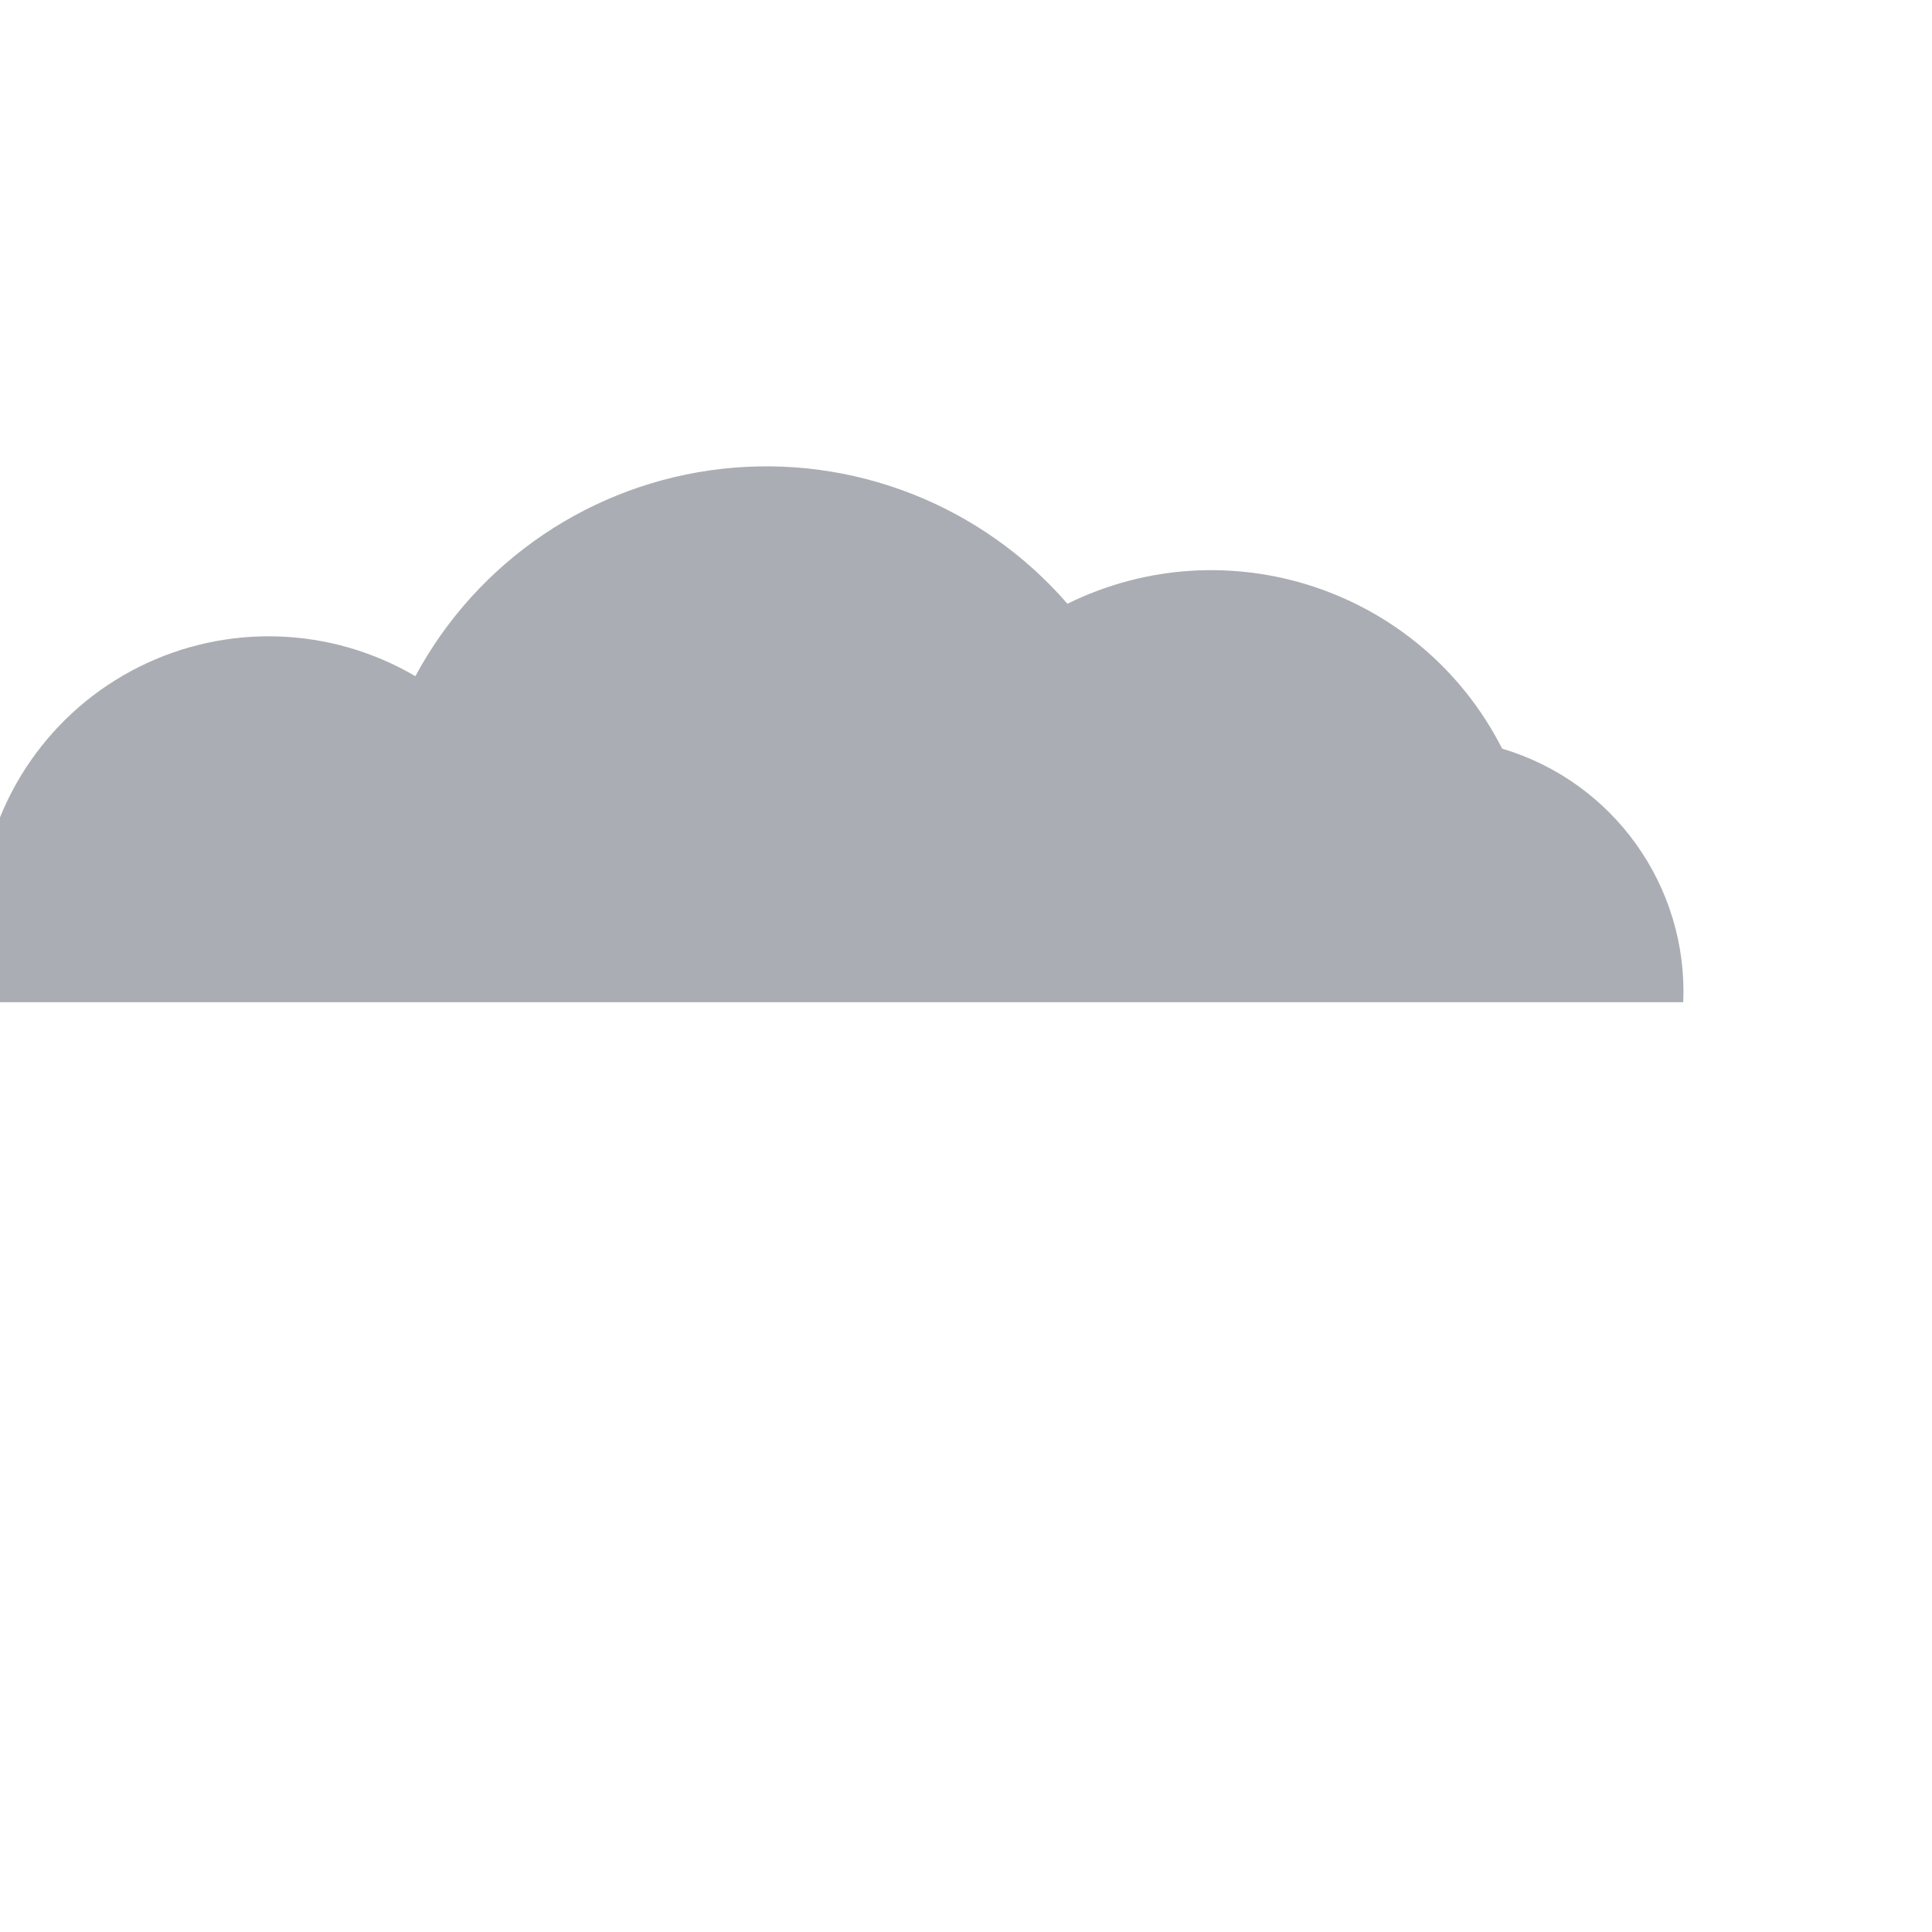
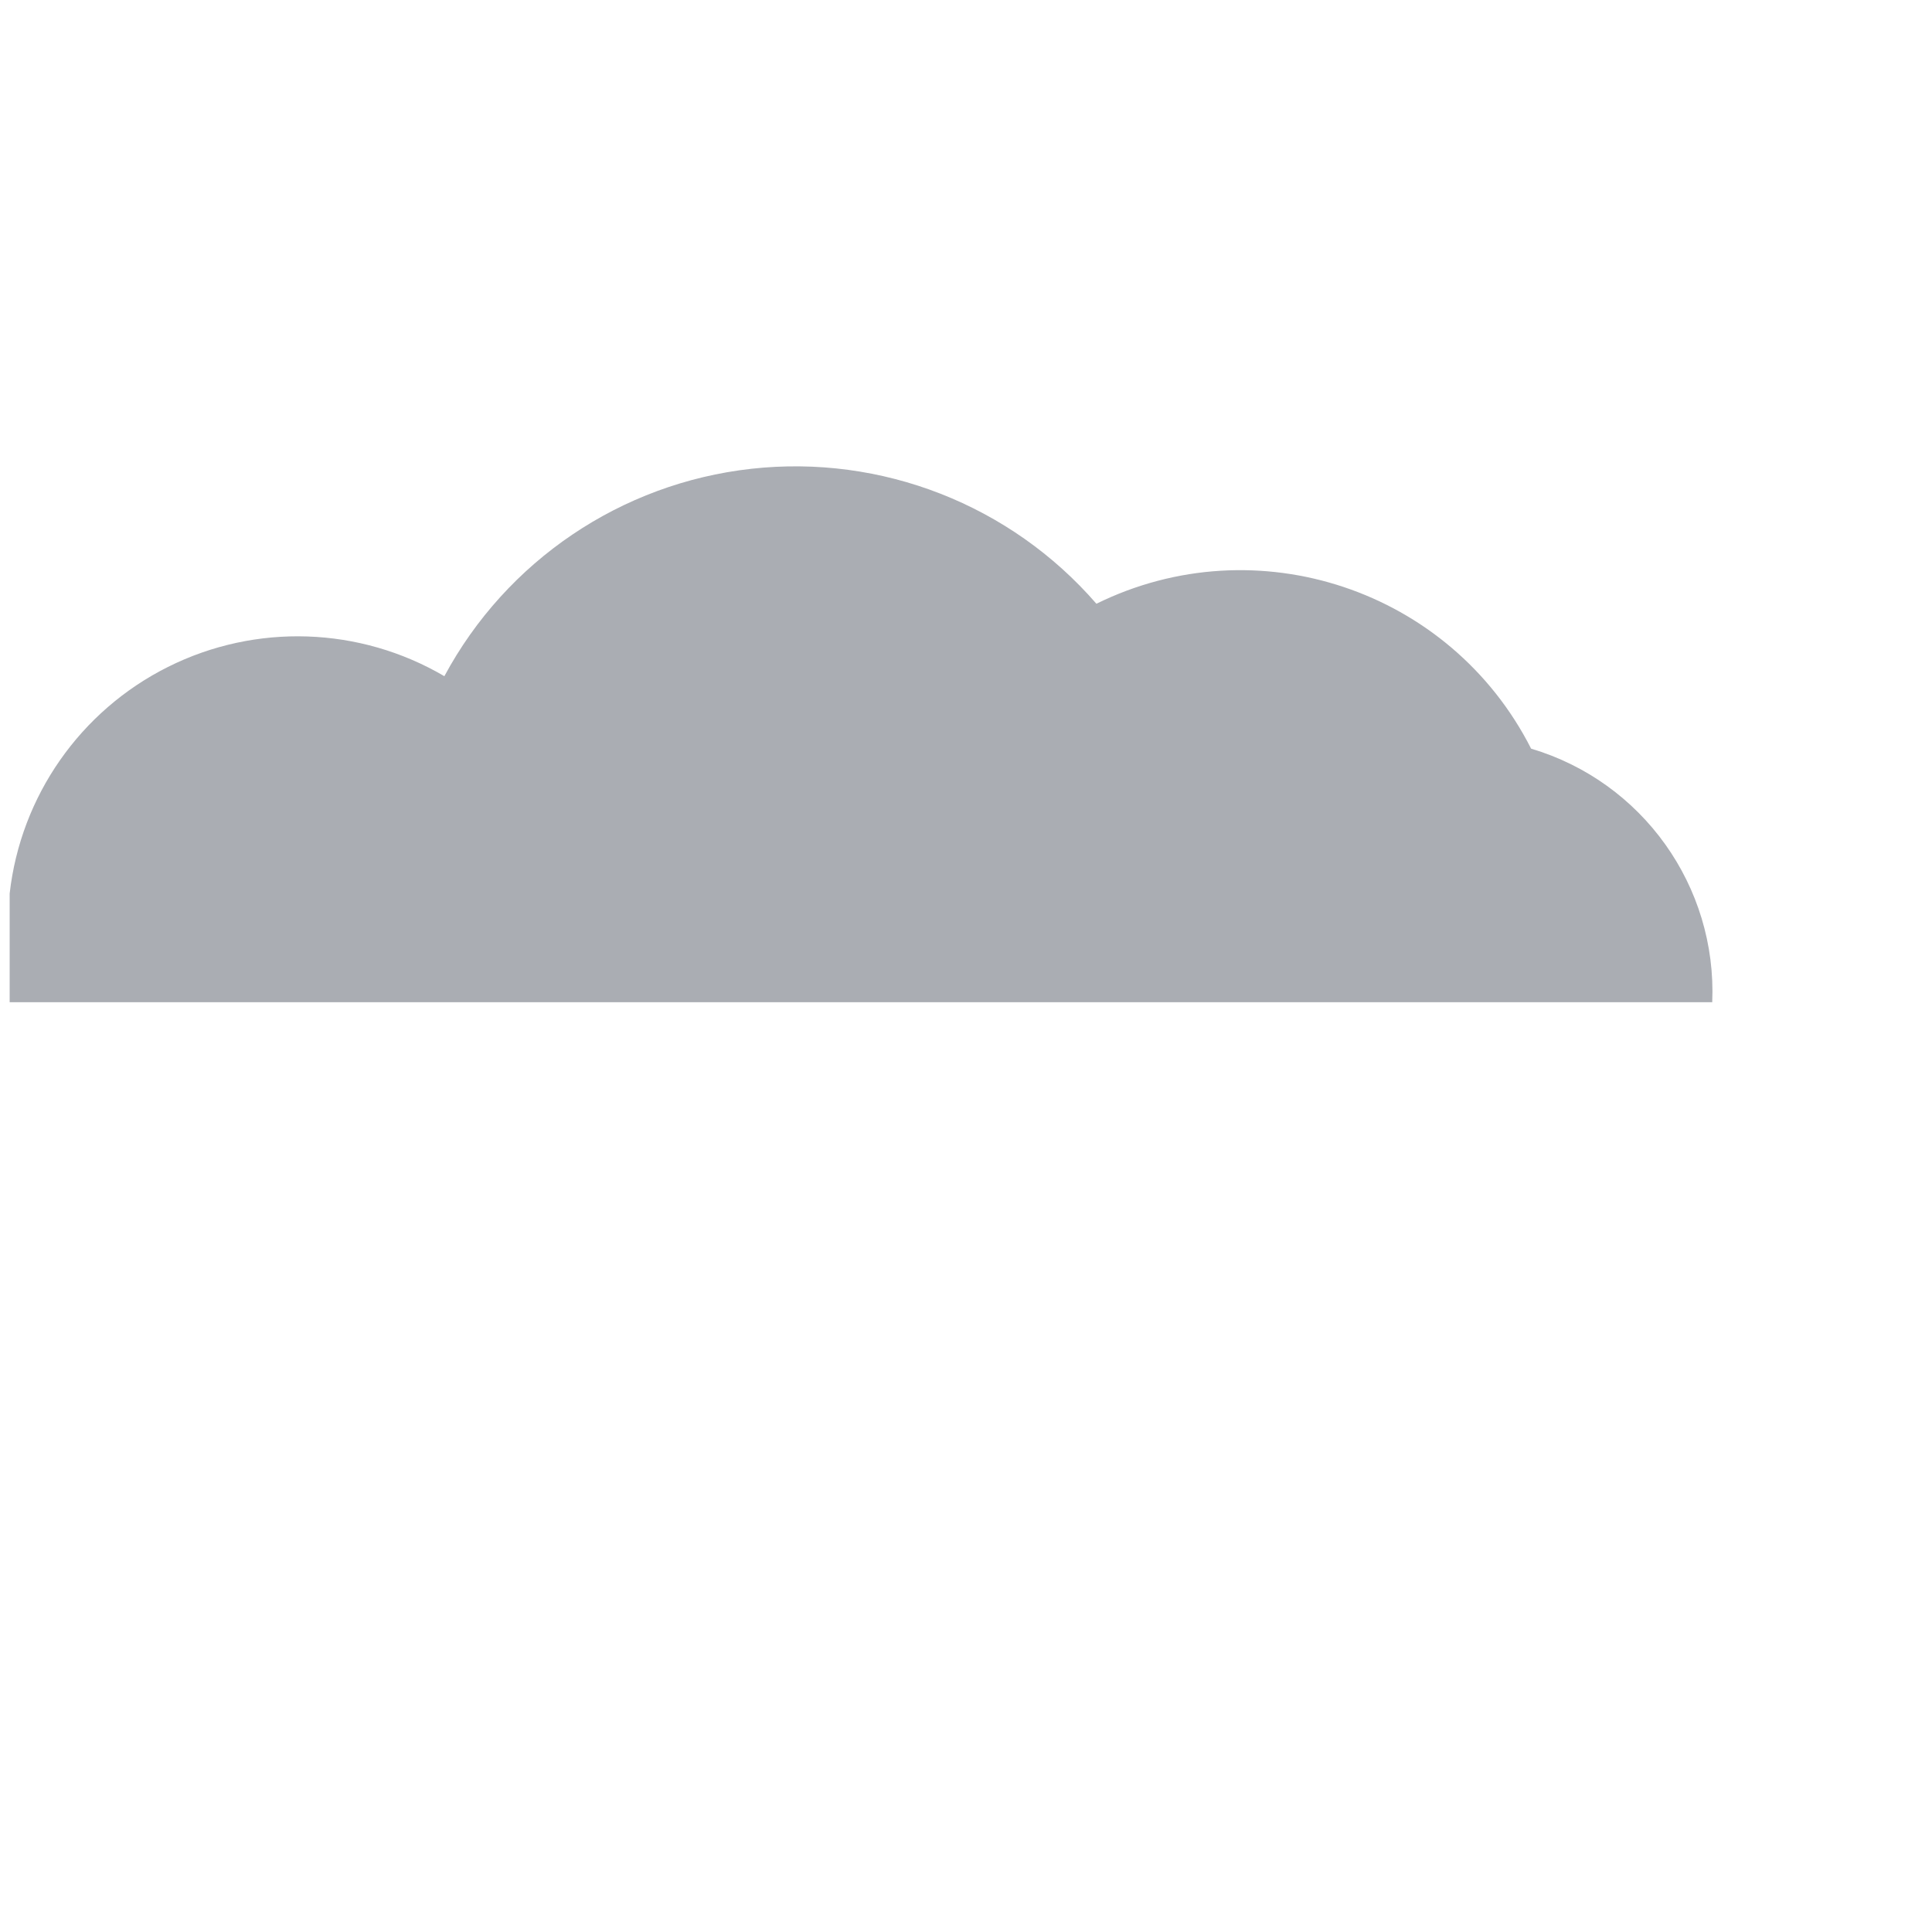
<svg xmlns="http://www.w3.org/2000/svg" viewBox="0 0 128 128" width="128" height="128">
  <g transform="translate(64,64) scale(1.20) translate(-64,-64)">
    <g fill="#2a3140" opacity="0.4">
-       <path d="M 9.6,60 A 16,16 0 0,1 33.6,48 A 22,22 0 0,1 69.6,44 A 18,18 0 0,1 93.6,52 A 14,14 0 0,1 103.6,66 L 9.6,66 Z" />
-       <path d="M 169.6,60 A 16,16 0 0,1 193.6,48 A 22,22 0 0,1 229.6,44 A 18,18 0 0,1 253.6,52 A 14,14 0 0,1 263.6,66 L 169.6,66 Z" />
+       <path d="M 11.2,60 A 16,16 0 0,1 35.2,48 A 22,22 0 0,1 71.2,44 A 18,18 0 0,1 95.2,52 A 14,14 0 0,1 105.2,66 L 11.2,66 Z" />
+       <path d="M 171.2,60 A 16,16 0 0,1 195.2,48 A 22,22 0 0,1 231.2,44 A 18,18 0 0,1 255.2,52 A 14,14 0 0,1 265.2,66 L 171.2,66 Z" />
    </g>
  </g>
</svg>
